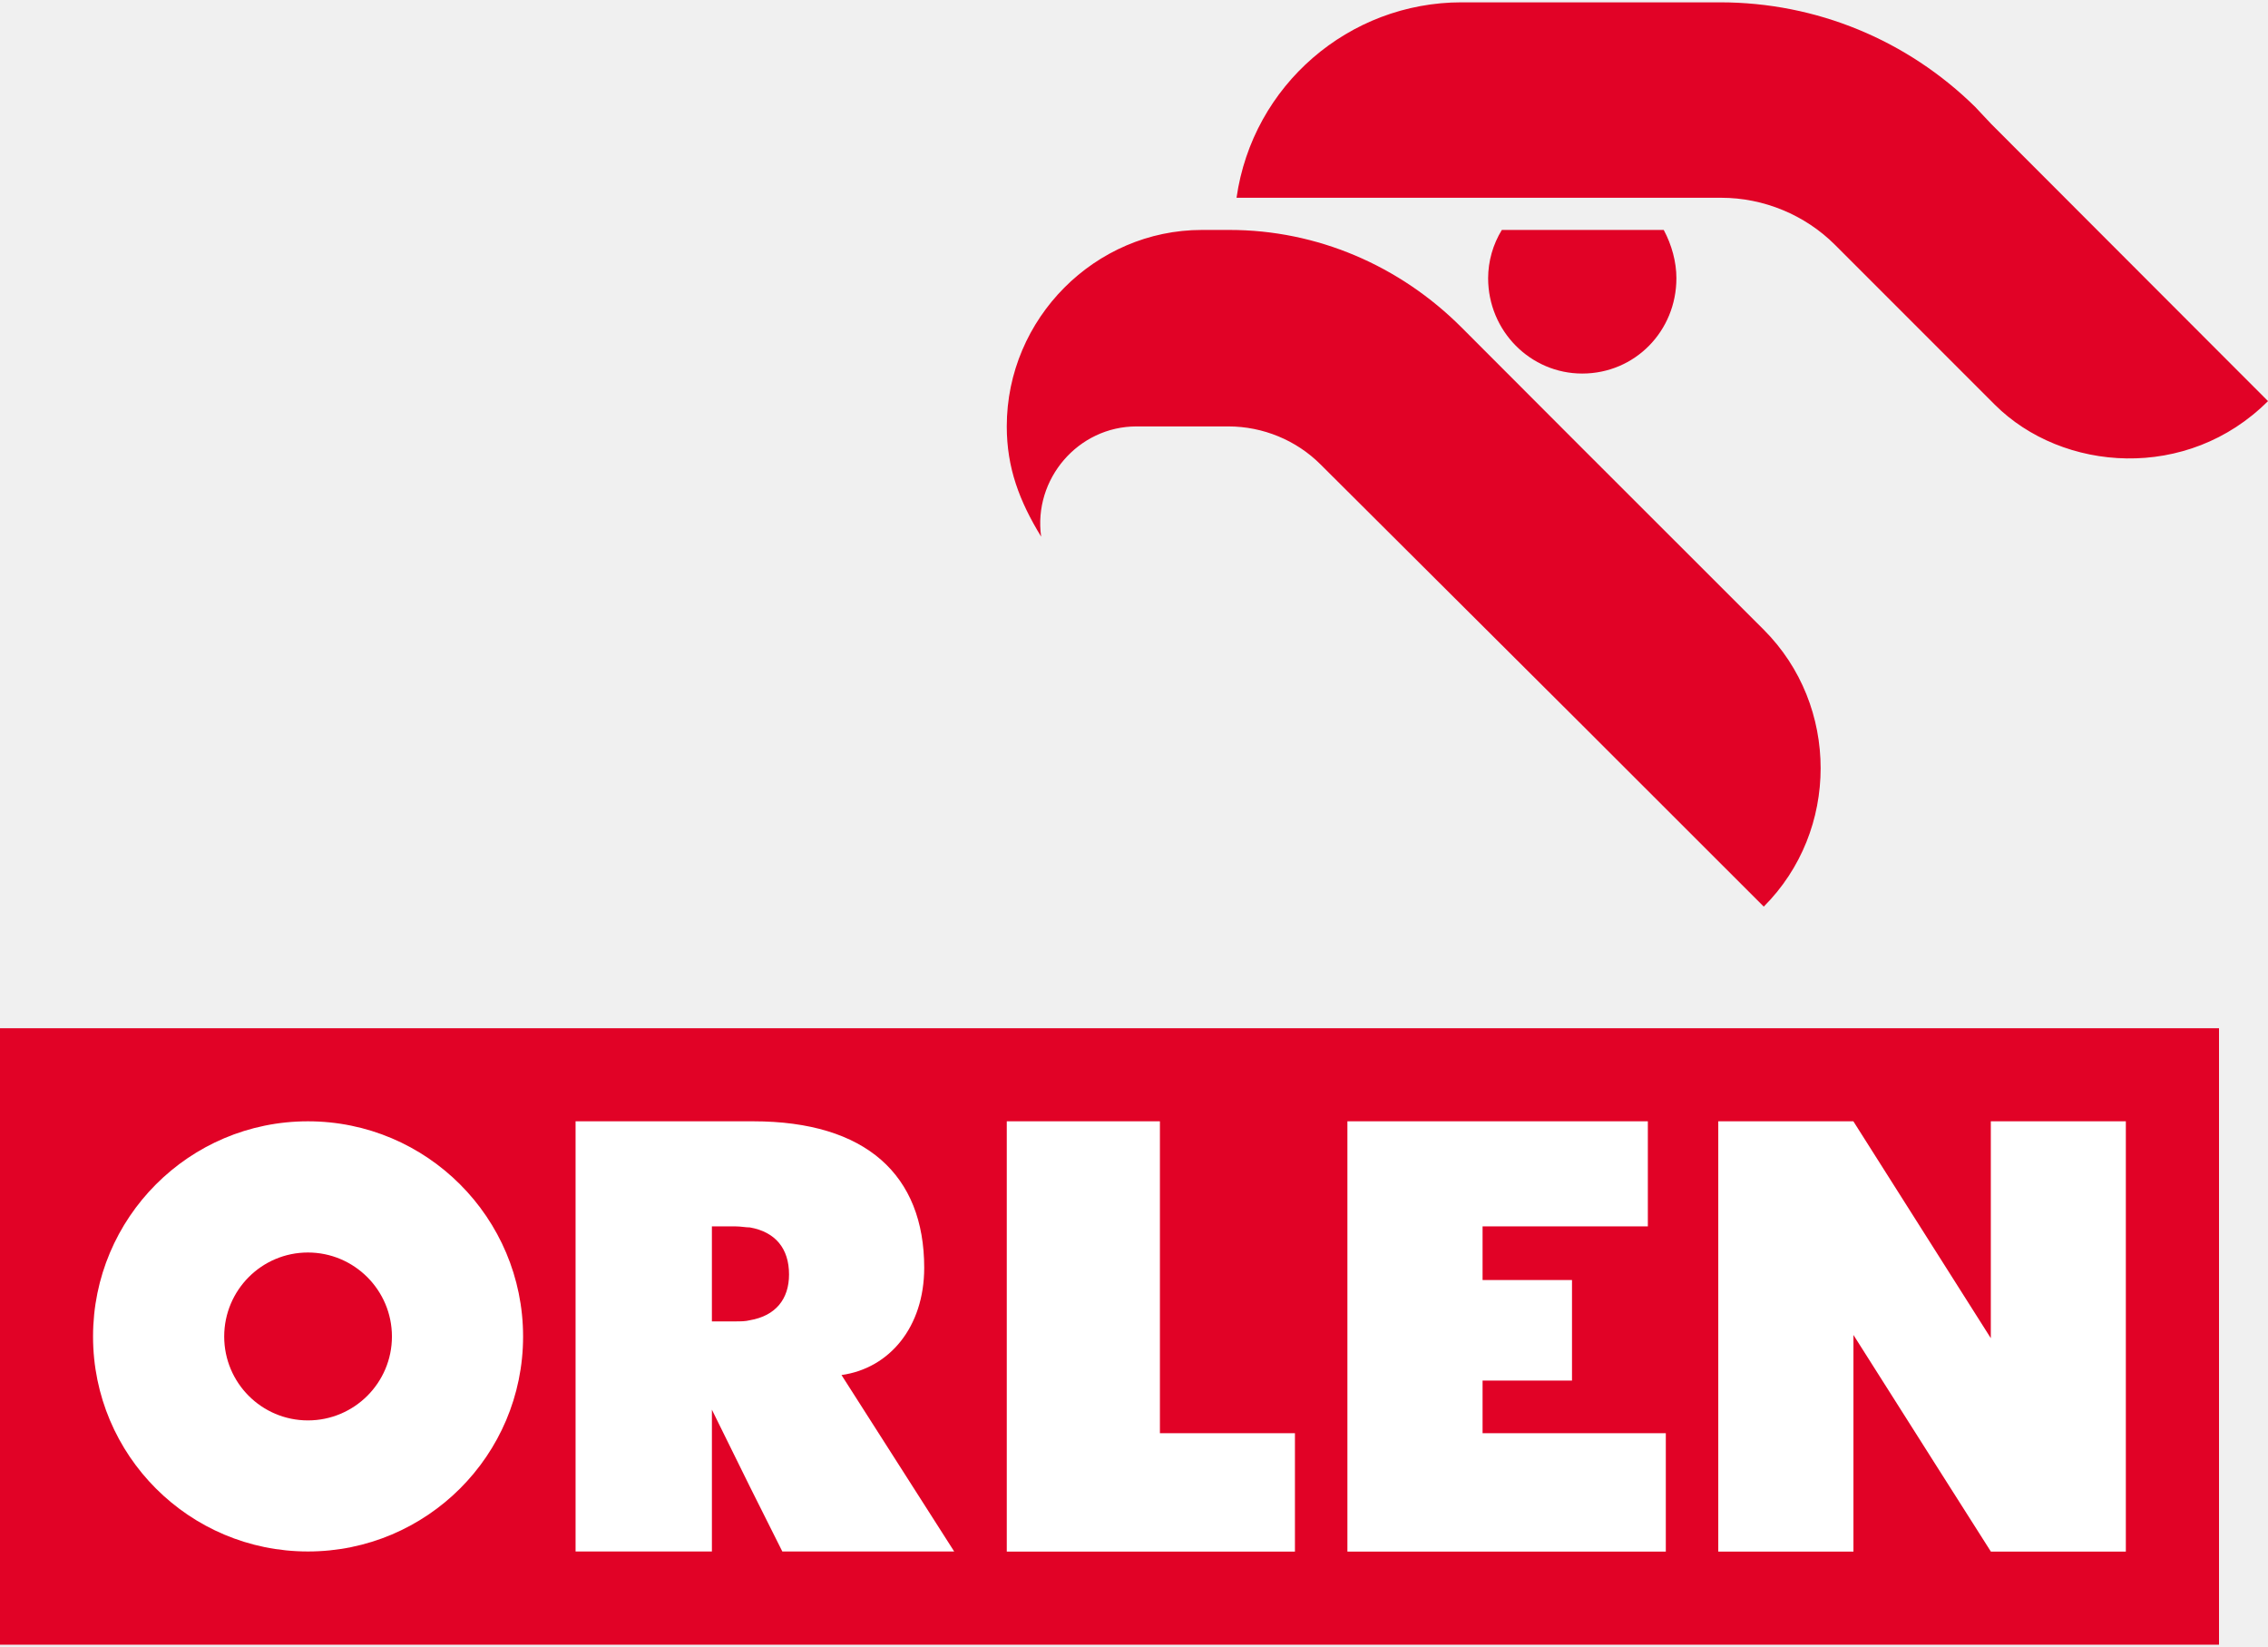
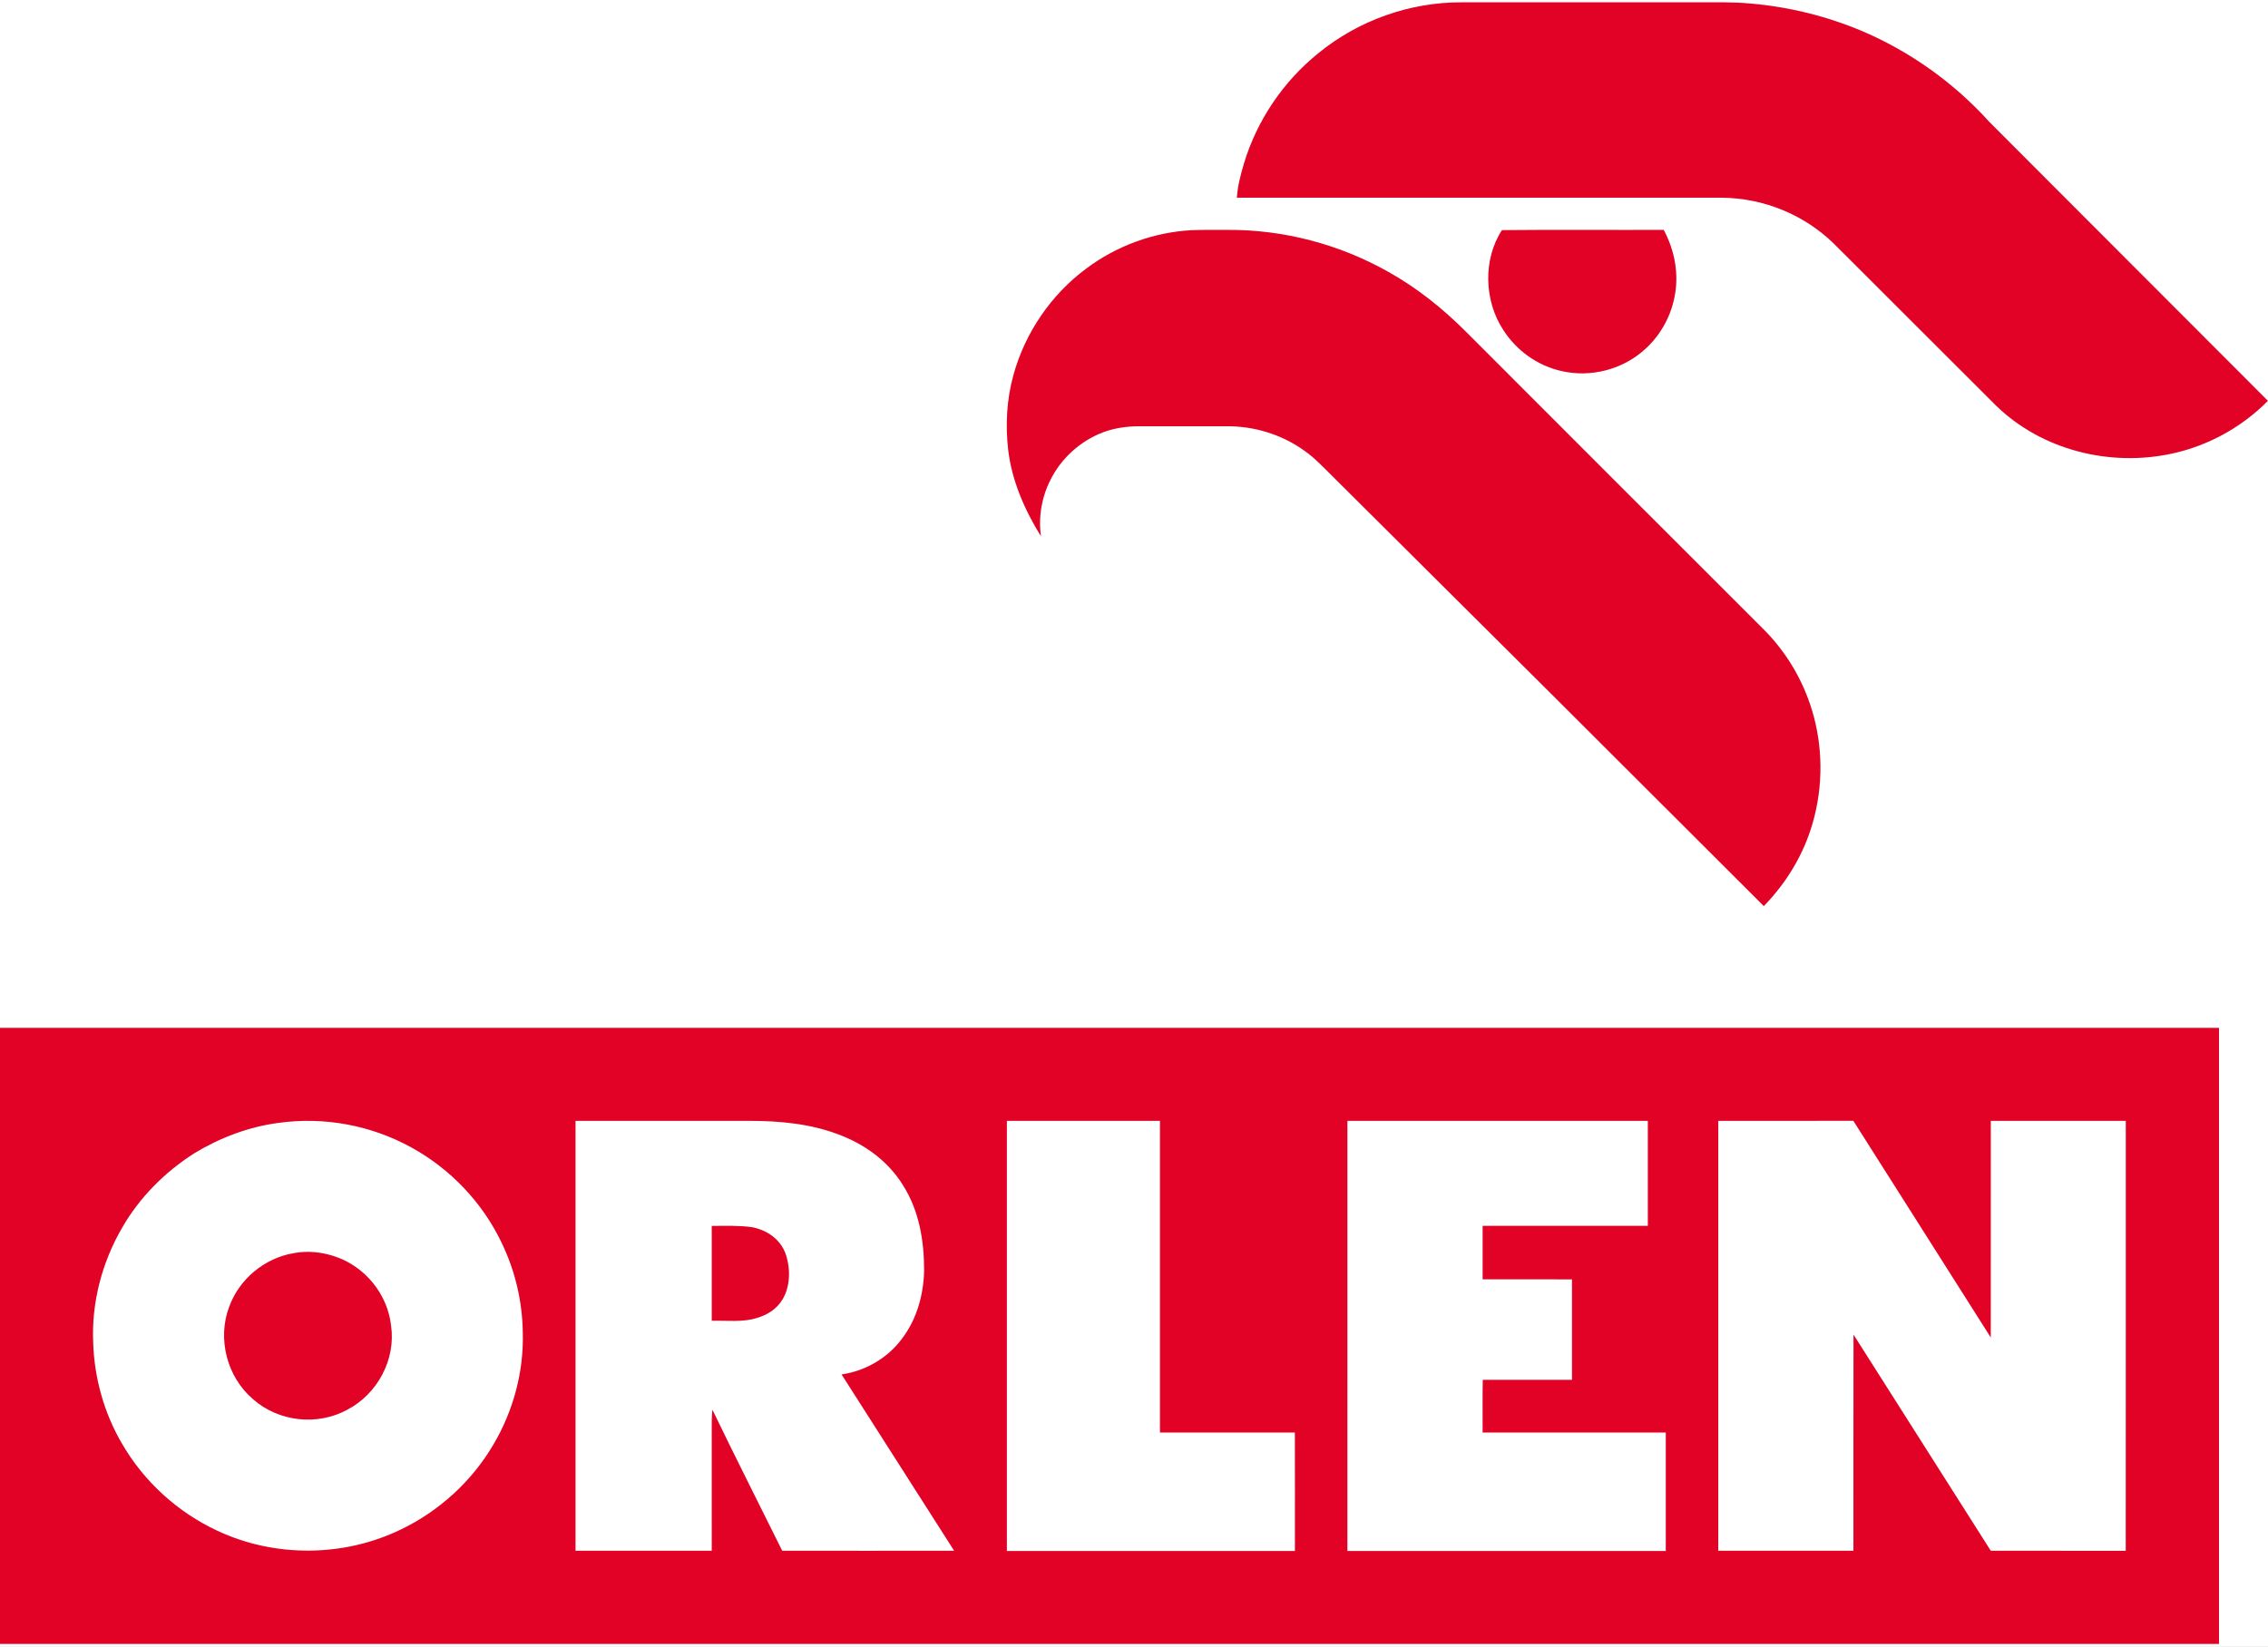
- <svg xmlns="http://www.w3.org/2000/svg" height="1815" viewBox="524.824 389.332 300.001 217.185" width="2500">
-   <path d="m527.328 528.386h287.25v72.721h-287.25z" fill="#fff" />
-   <path d="m718.164 389.332c-14.894 0-27.651 10.952-29.776 25.845h64.117c5.614 0 11.088 2.27 15.042 6.222l21.127 21.127c8.974 8.965 25.521 10.175 36.151-.461l-36.596-36.631-2.137-2.273c-8.959-8.814-20.975-13.828-33.742-13.828h-34.186zm-34.358 30.1c-14.119 0-25.811 11.697-25.811 25.982 0 5.471 1.668 9.873 4.547 14.58-1.063-7.592 4.873-14.58 12.614-14.58h12.153c4.558 0 8.976 1.818 12.171 5.008l34.63 34.494 24.016 23.998c10.032-10.021 10.032-26.581 0-36.613l-24.016-23.998-15.947-15.966c-8.201-8.212-19.149-12.905-30.699-12.905zm39.673 0a12.292 12.292 0 0 0 -1.812 6.376c0 6.988 5.6 12.614 12.443 12.614 6.986 0 12.461-5.626 12.461-12.614 0-2.131-.612-4.398-1.675-6.376h-10.786zm-198.655 105.568v81.517h293.521v-81.517zm40.732 12.306c15.709 0 28.46 12.752 28.46 28.46 0 15.709-12.751 28.426-28.46 28.426-15.708 0-28.425-12.717-28.425-28.426.001-15.708 12.717-28.46 28.425-28.46zm35.401 0h23.503c14.917 0 22.614 7.104 22.614 19.366 0 7.819-4.582 13.304-10.94 14.188l14.905 23.332h-22.733l-4.29-8.563-5.025-10.188v18.751h-18.033v-56.886zm57.039 0h20.238v.017h.018v41.229h17.861v15.658h-38.117v-56.886zm45.057 0h39.741v13.897h-21.862v7.094h11.829v13.298h-11.829v6.957h24.238v15.658h-42.1v-.017h-.017zm49.057 0h17.862l.018.017 18.17 28.665v-28.682h17.861v56.903h-17.861v-.017l-7.06-11.11-11.11-17.521v28.647h-17.88v-56.886zm-133.12 13.897v12.563h3.11c.743 0 1.328-.004 1.915-.153 3.406-.584 5.179-2.798 5.179-6.052 0-3.402-1.772-5.618-5.179-6.222-.587 0-1.172-.137-1.915-.137h-3.11zm-53.434 3.453c-6.126 0-11.076 4.984-11.076 11.11s4.95 11.094 11.076 11.094c6.127 0 11.111-4.968 11.111-11.094s-4.984-11.11-11.111-11.11z" fill="#e10226" />
+ <svg xmlns="http://www.w3.org/2000/svg" version="1.1" viewBox="0 0 1201 872" width="1201.0pt" height="872.0pt">
+   <path d="M 0.00 0.00 L 1201.00 0.00 L 1201.00 872.00 L 0.00 872.00 L 0.00 870.78 C 391.68 870.77 783.37 870.78 1175.05 870.77 C 1175.06 762.00 1175.07 653.23 1175.05 544.46 C 783.37 544.46 391.68 544.46 0.00 544.46 L 0.00 0.00 Z" fill="#ffffff" />
+   <path d="M 774.00 1.23 C 815.67 1.21 857.33 1.23 899.00 1.22 C 908.39 1.27 917.63 0.97 927.00 1.88 C 947.46 3.62 967.59 8.62 986.49 16.64 C 1011.88 27.54 1034.91 44.06 1053.43 64.56 C 1102.54 113.85 1151.83 163.03 1200.96 212.31 C 1187.20 226.25 1169.36 236.12 1150.21 240.25 C 1117.39 247.42 1081.36 238.50 1057.06 214.93 C 1028.33 186.34 999.73 157.58 971.02 128.98 C 955.26 113.66 933.97 104.96 912.00 104.74 C 826.32 104.73 740.64 104.74 654.97 104.73 C 655.37 98.56 656.93 92.70 658.66 86.79 C 665.52 63.89 679.51 43.14 698.14 28.17 C 719.35 10.79 746.59 1.14 774.00 1.23 Z" fill="#e10226" />
+   <path d="M 631.00 121.92 C 637.32 121.65 643.67 121.83 650.00 121.77 C 679.67 121.57 709.23 129.37 735.06 143.93 C 750.35 152.45 763.94 163.36 776.29 175.71 C 828.73 228.28 881.29 280.71 933.78 333.23 C 945.76 345.17 954.64 360.01 959.53 376.20 C 965.38 395.46 965.48 416.46 959.93 435.80 C 955.17 452.50 946.10 467.53 934.01 479.95 C 858.01 403.96 781.91 328.08 705.67 252.33 C 700.80 247.52 696.11 242.46 690.46 238.55 C 678.42 230.00 663.75 225.56 649.00 225.79 C 633.67 225.81 618.33 225.81 603.00 225.79 C 596.62 225.81 590.03 226.75 584.04 229.01 C 572.08 233.61 561.92 242.74 556.24 254.24 C 551.59 263.41 549.80 273.90 551.24 284.09 C 542.59 270.21 535.70 254.40 533.84 238.03 C 532.40 224.89 533.08 211.57 536.61 198.80 C 542.75 176.34 556.53 156.11 575.24 142.24 C 591.32 130.18 610.93 123.02 631.00 121.92 Z" fill="#e10226" />
+   <path d="M 795.33 121.89 C 823.69 121.61 852.59 121.86 881.02 121.77 C 886.93 132.87 889.29 145.61 886.59 157.99 C 884.48 168.10 879.15 177.58 871.55 184.57 C 859.69 195.72 842.30 200.25 826.48 196.45 C 814.02 193.57 802.97 185.61 796.10 174.85 C 785.90 159.43 785.19 137.50 795.33 121.89 Z" fill="#e10226" />
+   <path d="M 0.00 544.46 C 391.68 544.46 783.37 544.46 1175.05 544.46 C 1175.07 653.23 1175.06 762.00 1175.05 870.77 C 783.37 870.78 391.68 870.77 0.00 870.78 L 0.00 544.46 Z" fill="#e10226" />
+   <path d="M 147.50 594.79 C 171.74 591.39 196.66 596.07 218.06 607.92 C 238.54 619.22 255.56 637.07 265.60 658.23 C 272.82 673.09 276.65 689.49 276.84 706.00 C 277.40 726.68 271.77 747.49 261.23 765.25 C 249.85 784.64 232.47 800.49 212.20 810.20 C 182.02 824.82 145.52 825.10 115.15 810.85 C 94.08 801.07 76.06 784.65 64.49 764.49 C 55.06 748.34 49.88 729.70 49.34 711.02 C 48.43 690.02 54.01 668.71 64.54 650.55 C 73.76 634.38 87.24 620.85 102.90 610.87 C 116.46 602.66 131.73 596.83 147.50 594.79 Z" fill="#ffffff" />
+   <path d="M 304.77 593.72 C 335.51 593.69 366.26 593.71 397.00 593.71 C 412.89 593.71 429.07 595.22 444.02 600.91 C 457.97 606.10 470.29 615.06 478.19 627.83 C 486.80 641.52 489.33 657.06 489.37 673.00 C 489.03 686.09 485.45 698.95 477.39 709.43 C 469.78 719.53 458.13 726.22 445.64 728.03 C 465.50 759.16 485.39 790.28 505.25 821.41 C 474.91 821.44 444.56 821.46 414.21 821.41 C 401.88 796.51 389.30 771.71 377.24 746.68 C 376.88 750.45 376.84 754.22 376.89 758.00 C 376.90 779.14 376.90 800.29 376.90 821.43 C 352.86 821.43 328.81 821.45 304.77 821.42 C 304.76 745.52 304.76 669.62 304.77 593.72 Z" fill="#ffffff" />
+   <path d="M 533.19 593.71 C 560.20 593.70 587.22 593.69 614.24 593.72 C 614.25 648.75 614.23 703.78 614.24 758.81 C 638.06 758.82 661.87 758.80 685.69 758.81 C 685.75 779.73 685.71 800.64 685.71 821.55 C 634.87 821.55 584.03 821.55 533.19 821.55 C 533.18 745.61 533.19 669.66 533.19 593.71 Z" fill="#ffffff" />
+   <path d="M 713.52 593.71 C 766.54 593.70 819.57 593.71 872.59 593.70 C 872.61 612.24 872.61 630.78 872.59 649.32 C 843.43 649.31 814.27 649.32 785.11 649.31 C 785.10 658.76 785.10 668.21 785.11 677.66 C 800.88 677.67 816.66 677.66 832.43 677.67 C 832.44 695.40 832.44 713.14 832.43 730.87 C 816.68 730.88 800.93 730.87 785.18 730.87 C 785.01 740.18 785.14 749.50 785.11 758.81 C 817.44 758.82 849.77 758.80 882.10 758.82 C 882.12 779.73 882.12 800.64 882.10 821.55 C 825.91 821.55 769.71 821.57 713.51 821.54 C 713.51 745.60 713.50 669.65 713.52 593.71 Z" fill="#ffffff" />
+   <path d="M 909.89 593.71 C 933.73 593.68 957.57 593.74 981.42 593.68 C 1005.75 631.90 1029.90 670.25 1054.20 708.48 C 1054.24 670.23 1054.21 631.97 1054.22 593.71 C 1078.05 593.70 1101.87 593.70 1125.70 593.72 C 1125.68 669.62 1125.73 745.54 1125.67 821.45 C 1101.85 821.41 1078.02 821.46 1054.20 821.42 C 1029.93 783.28 1005.73 745.09 981.51 706.92 C 981.43 745.09 981.51 783.26 981.47 821.43 C 957.61 821.43 933.75 821.44 909.89 821.42 C 909.88 745.52 909.88 669.62 909.89 593.71 Z" fill="#ffffff" />
+   <path d="M 376.90 649.36 C 383.92 649.32 391.22 649.06 398.18 650.02 C 406.04 651.52 413.12 656.28 415.95 663.99 C 418.67 671.63 418.64 681.28 414.33 688.36 C 411.36 693.31 406.48 696.43 401.03 698.04 C 393.61 700.54 384.77 699.41 376.90 699.60 C 376.88 682.85 376.89 666.11 376.90 649.36 Z" fill="#e10226" />
+   <path d="M 155.53 663.78 C 162.90 662.41 170.46 663.17 177.52 665.59 C 193.30 670.93 205.16 685.41 207.07 701.99 C 209.76 720.07 199.89 738.43 183.78 746.79 C 167.88 755.39 147.45 753.11 133.93 741.09 C 120.17 729.33 114.98 709.16 121.34 692.22 C 126.74 677.44 140.03 666.44 155.53 663.78 Z" fill="#e10226" />
</svg>
